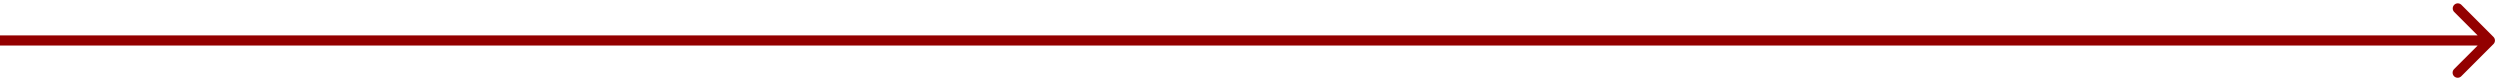
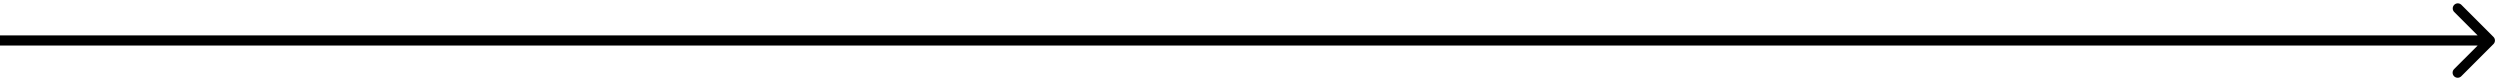
- <svg xmlns="http://www.w3.org/2000/svg" viewBox="0 0 247 8" fill="none">
-   <path d="M246.354 4.354a.5.5 0 0 0 0-.708L243.172.464a.501.501 0 0 0-.708.708L245.293 4l-2.829 2.828a.5.5 0 0 0 .708.708l3.182-3.182ZM0 4.5h246v-1H0v1Z" fill="#930000" />
+ <svg xmlns="http://www.w3.org/2000/svg" viewBox="0 0 247 8" fill="currentColor">
+   <path d="M246.354 4.354a.5.5 0 0 0 0-.708L243.172.464a.501.501 0 0 0-.708.708L245.293 4l-2.829 2.828a.5.5 0 0 0 .708.708l3.182-3.182ZM0 4.5h246v-1H0v1Z" fill="currentColor" />
</svg>
